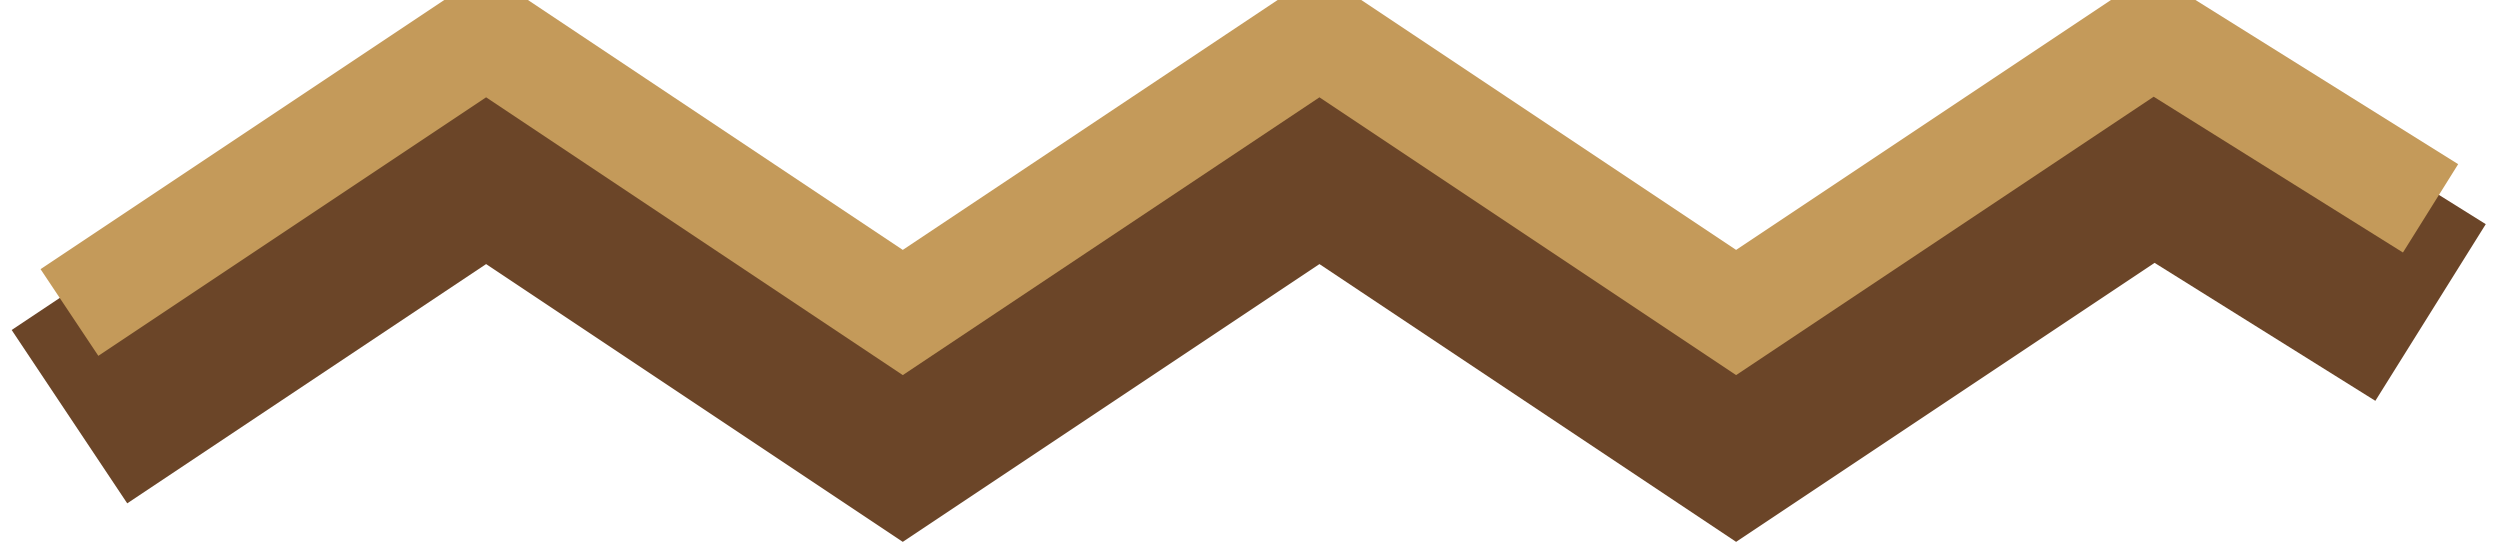
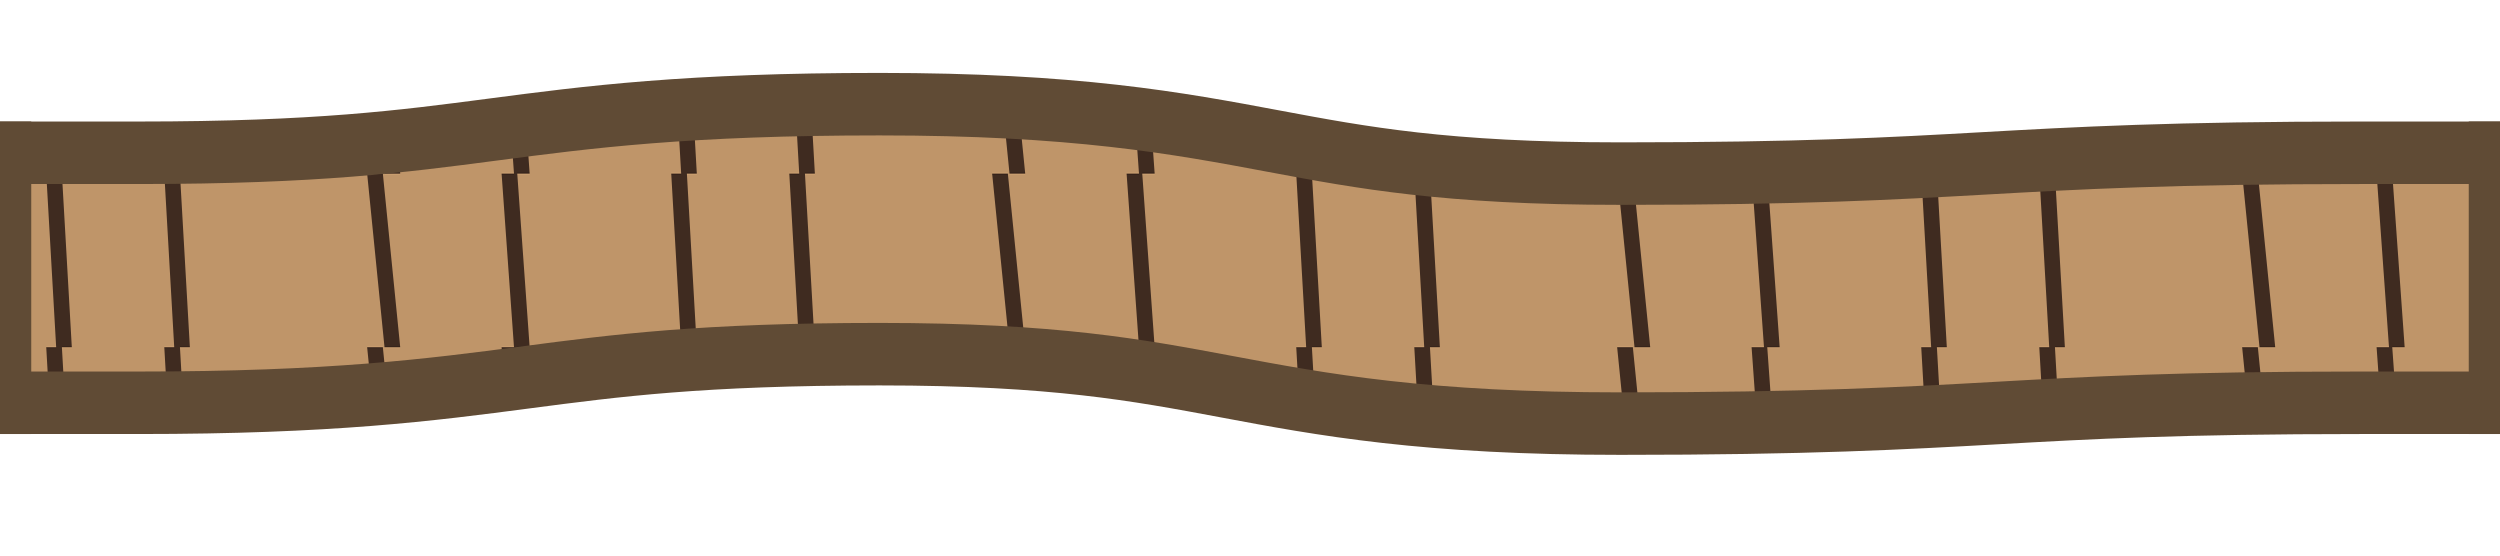
<svg xmlns="http://www.w3.org/2000/svg" viewBox="0 0 72 16">
-   <path d="M2 12 L14 4 L26 12 L38 4 L50 12 L62 4 L70 9" fill="none" stroke="#6b4528" stroke-width="6" stroke-linejoin="miter" />
-   <path d="M2 9 L14 1 L26 9 L38 1 L50 9 L62 1 L70 6" fill="none" stroke="#c49a5a" stroke-width="3" stroke-linejoin="miter" />
+   <defs>
+     <pattern id="ridge-texture" width="18" height="5" patternUnits="userSpaceOnUse" patternContentUnits="userSpaceOnUse">
+       <rect width="18" height="5" fill="#bf9569" />
+       <path d="M1.5 -1 L1.9 6 M5.3 6 L4.9 -1 M10.7 -1 L11.4 6 M15.1 6 L14.6 -1" fill="none" stroke="#3f2b20" stroke-width="0.45" stroke-linecap="round" />
+     </pattern>
+   </defs>
+   <path d="M0 8 H4 C14.67 8 14.67 6.6 25.33 6.6 C36 6.6 36 8.6 46.67 8.6 C57.33 8.6 57.33 8 68 8 H72" fill="none" stroke="#604b35" stroke-width="9" stroke-linecap="butt" />
+   <path d="M0 8 H4 C14.67 8 14.67 6.6 25.33 6.6 C36 6.6 36 8.6 46.67 8.6 C57.33 8.6 57.33 8 68 8 H72" fill="none" stroke="url(#ridge-texture)" stroke-width="5.4" stroke-linecap="butt" />
+   <path d="M0 3.5 V12.5 M72 3.5 V12.5" fill="none" stroke="#604b35" stroke-width="1.8" stroke-linecap="butt" />
</svg>
